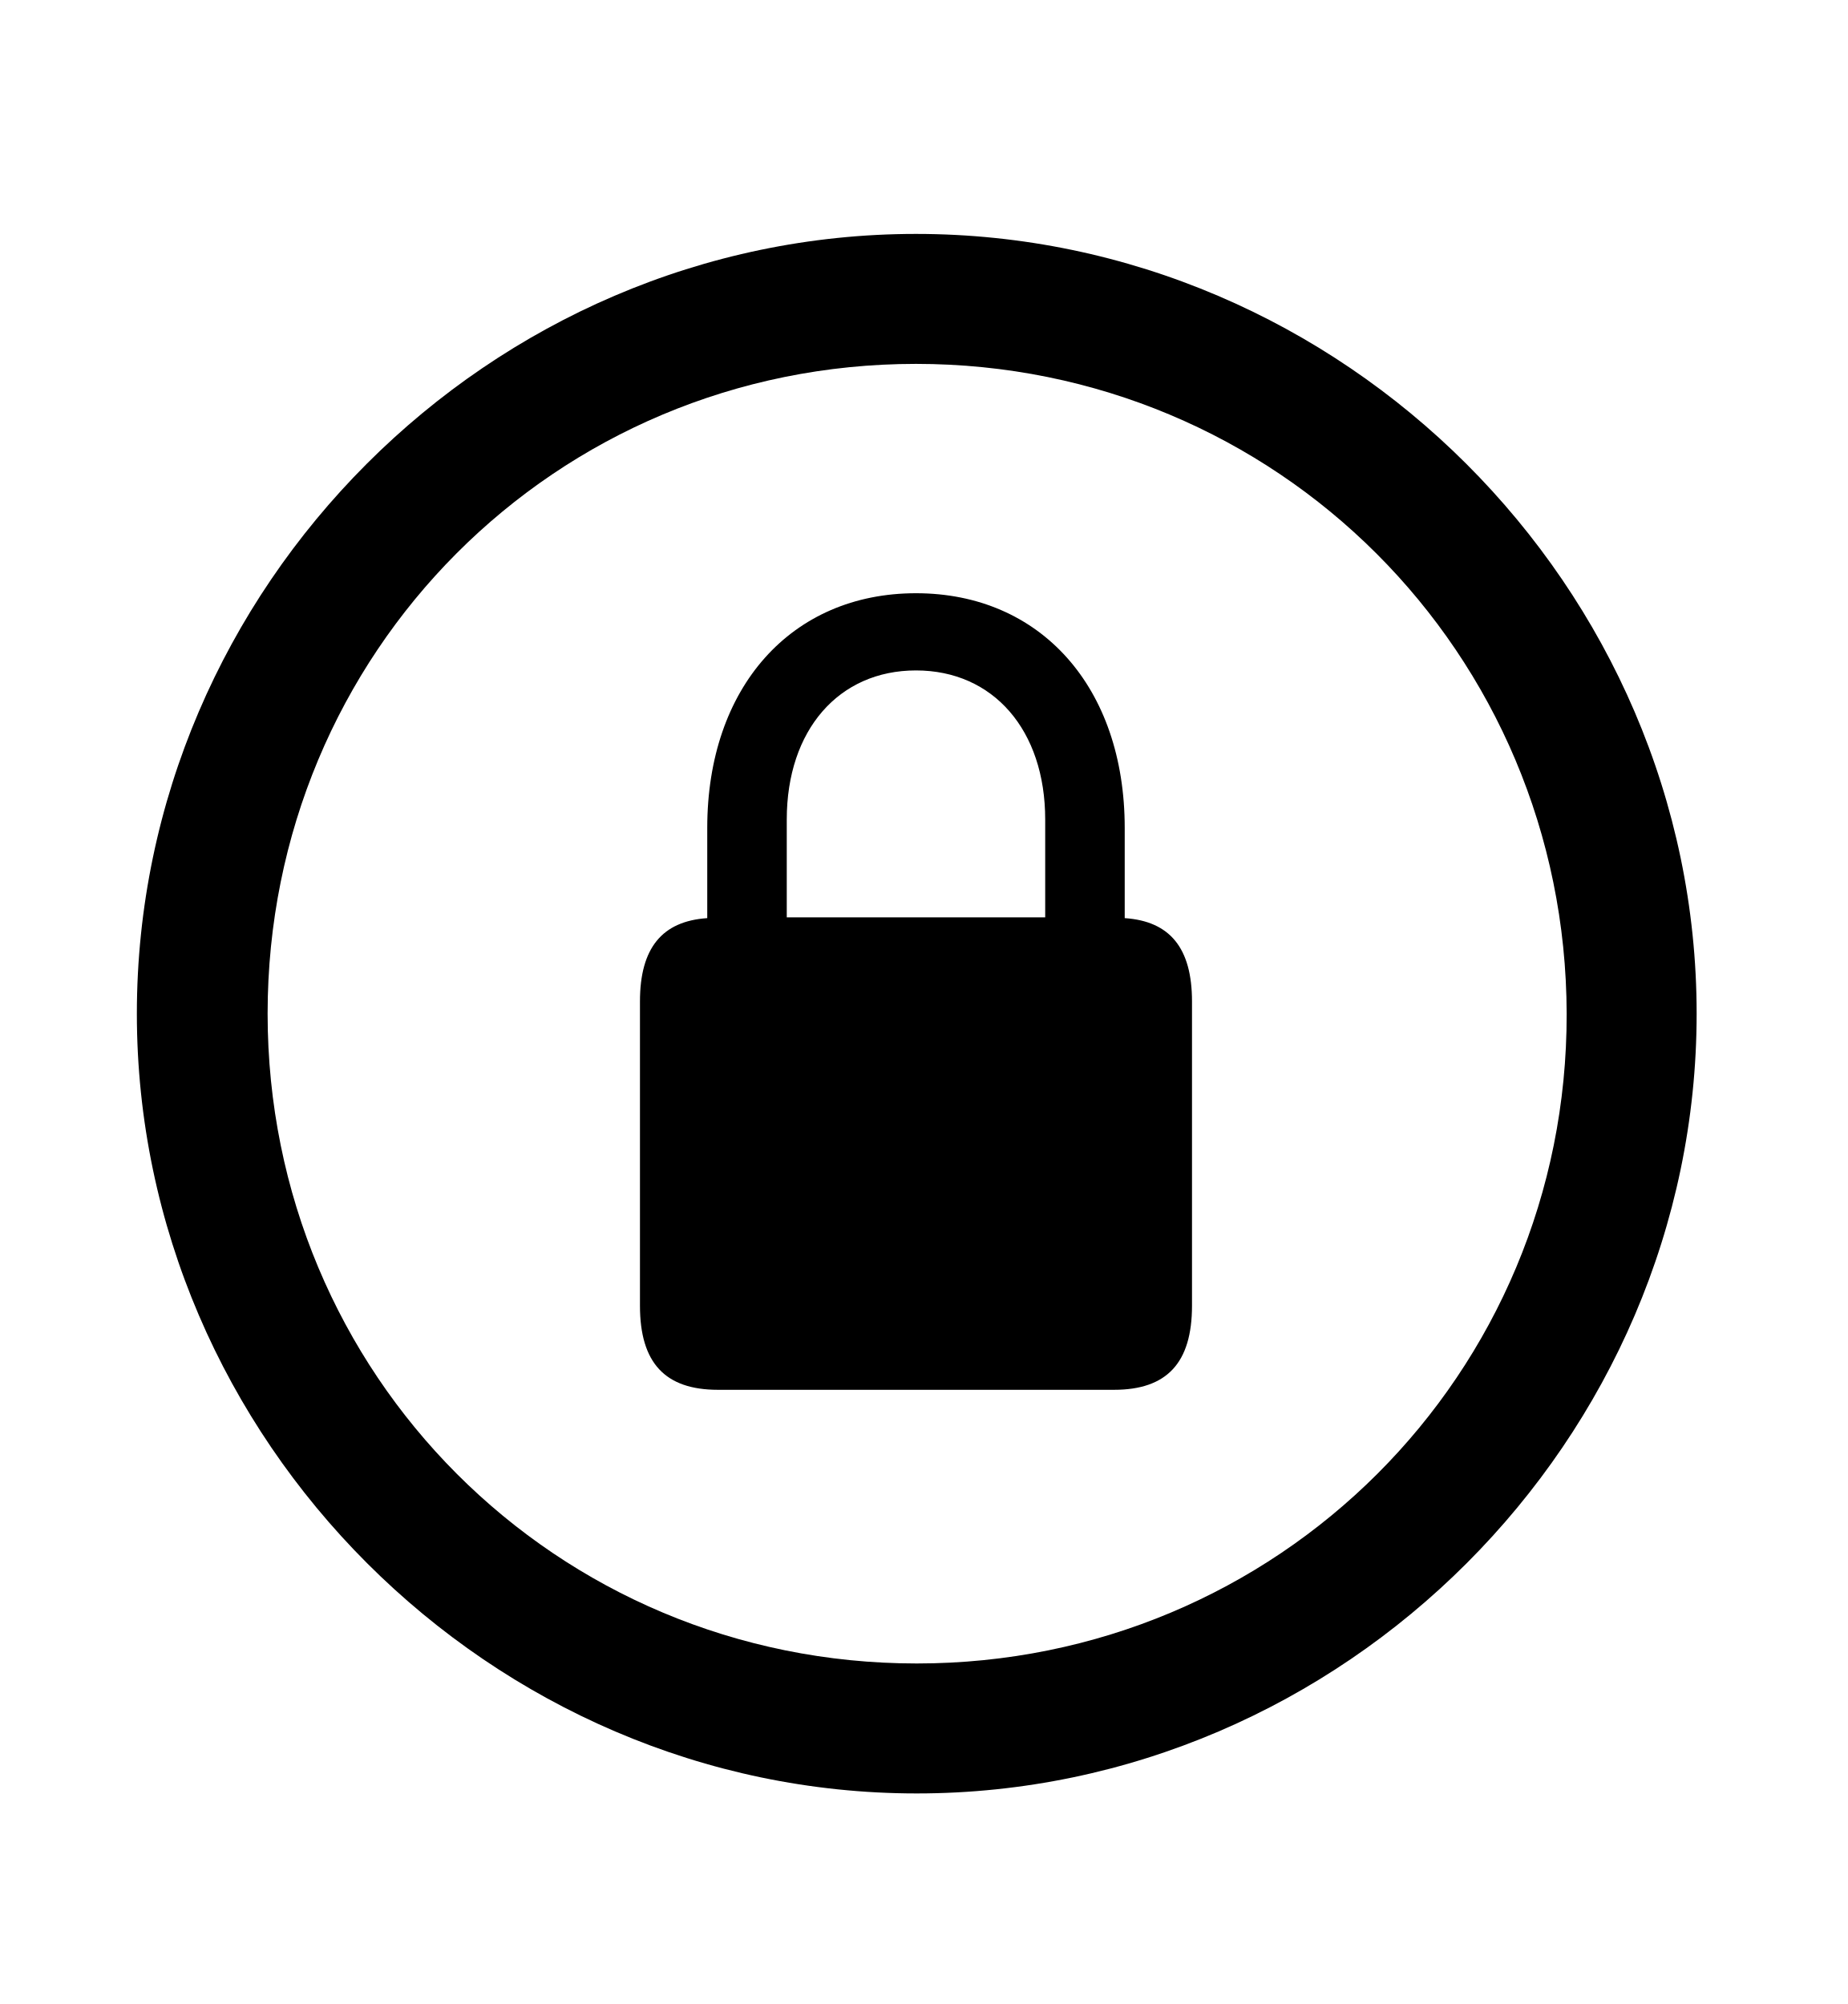
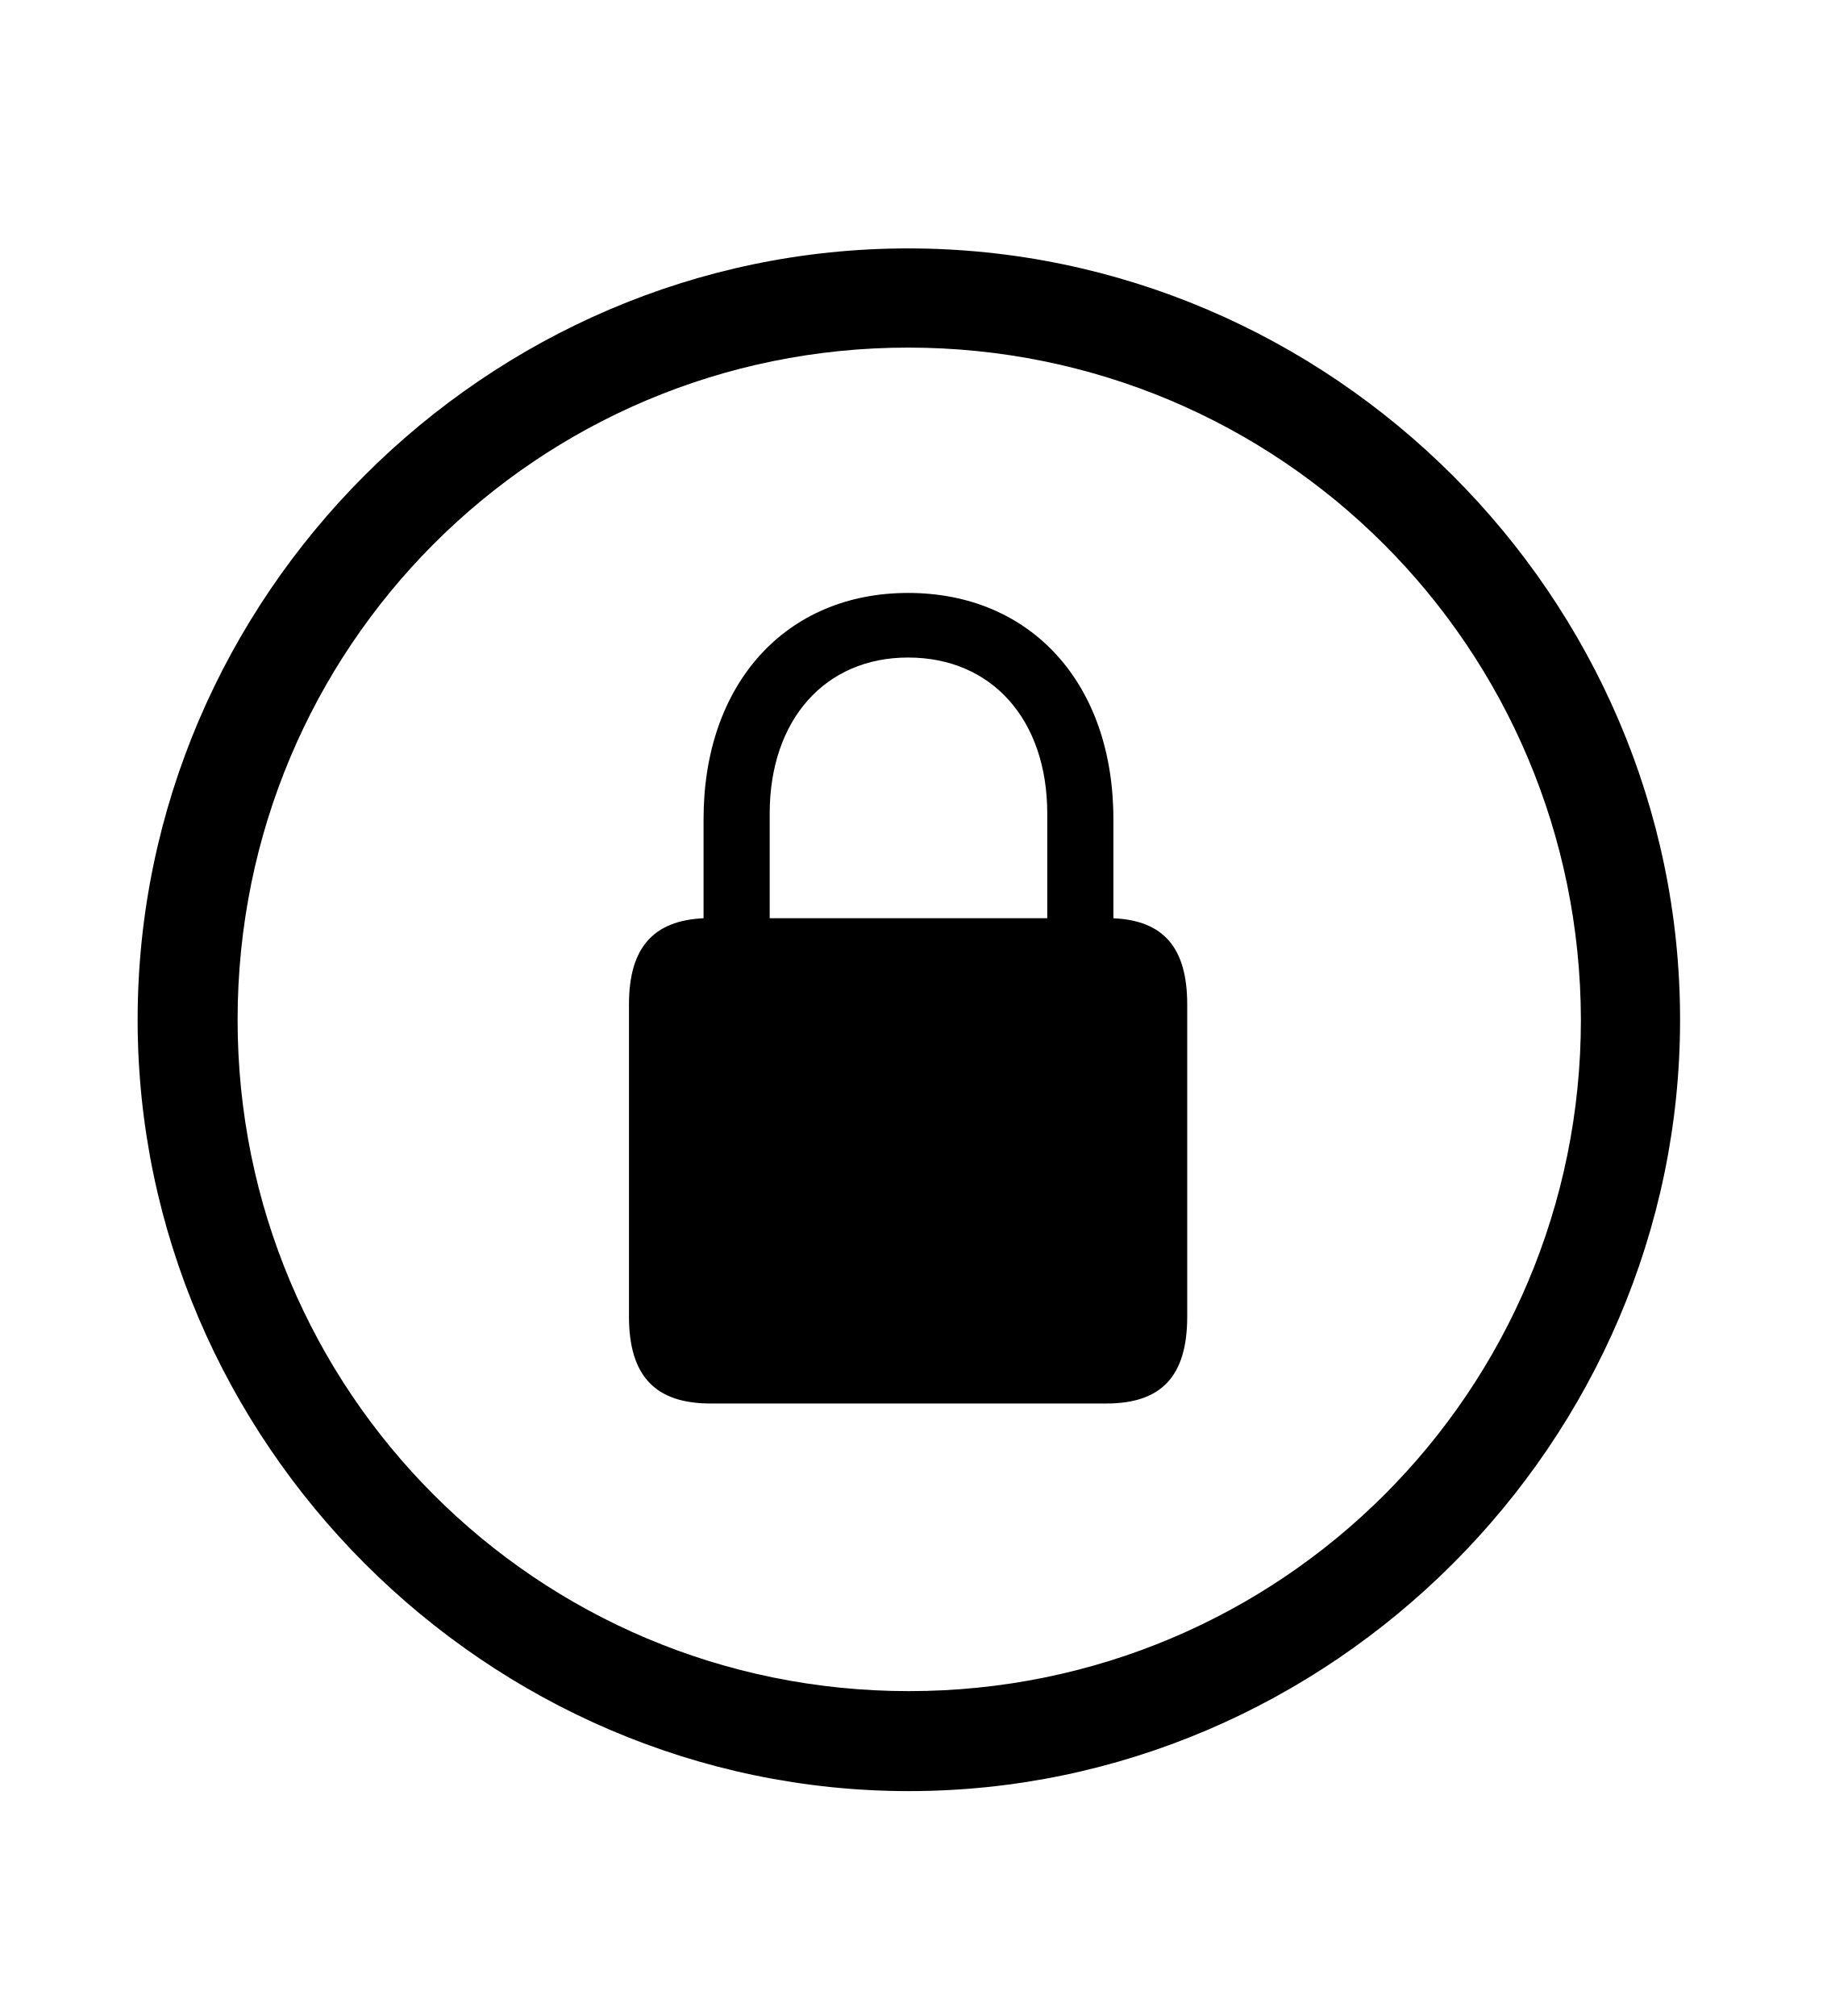
- <svg xmlns="http://www.w3.org/2000/svg" version="1.1" width="118" height="128">
+ <svg xmlns="http://www.w3.org/2000/svg" version="1.1" width="116" height="128">
  <g id="Symbols">
-     <g id="Regular-M" transform="matrix(1 0 0 1 0 100)">
-       <path d="M58.545 14.551C85.791 14.551 108.35-8.057 108.35-35.254C108.35-62.5 85.742-85.059 58.496-85.059C31.299-85.059 8.74-62.5 8.74-35.254C8.74-8.057 31.348 14.551 58.545 14.551ZM58.545 6.25C35.498 6.25 17.09-12.207 17.09-35.254C17.09-58.301 35.449-76.758 58.496-76.758C81.543-76.758 100-58.301 100.049-35.254C100.098-12.207 81.592 6.25 58.545 6.25ZM40.869-16.602C40.869-12.94 42.48-11.23 45.85-11.23L71.143-11.23C74.512-11.23 76.123-12.94 76.123-16.602L76.123-36.035C76.123-39.453 74.707-41.162 71.826-41.357L71.826-47.119C71.826-56.103 66.455-62.109 58.496-62.109C50.537-62.109 45.166-56.103 45.166-47.119L45.166-41.357C42.285-41.162 40.869-39.453 40.869-36.035ZM50.244-41.406L50.244-47.656C50.244-53.369 53.565-57.178 58.496-57.178C63.428-57.178 66.748-53.369 66.748-47.656L66.748-41.406Z" />
+     <g id="Light-M" transform="matrix(1 0 0 1 0 100)">
+       <path d="M57.715 13.721C84.522 13.721 106.689-8.447 106.689-35.254C106.689-62.109 84.522-84.228 57.666-84.228C30.859-84.228 8.74-62.109 8.74-35.254C8.74-8.447 30.908 13.721 57.715 13.721ZM57.715 7.373C34.082 7.373 15.088-11.67 15.088-35.254C15.088-58.887 34.082-77.93 57.666-77.93C81.299-77.93 100.342-58.887 100.391-35.254C100.391-11.67 81.348 7.373 57.715 7.373ZM39.941-16.406C39.941-12.598 41.65-10.889 45.117-10.889L70.264-10.889C73.731-10.889 75.391-12.598 75.391-16.406L75.391-36.23C75.391-39.844 73.877-41.553 70.703-41.699L70.703-47.998C70.703-56.592 65.478-62.353 57.666-62.353C49.902-62.353 44.678-56.592 44.678-47.998L44.678-41.699C41.504-41.553 39.941-39.844 39.941-36.23ZM48.877-41.699L48.877-48.34C48.877-54.297 52.393-58.252 57.666-58.252C62.988-58.252 66.504-54.297 66.504-48.34L66.504-41.699Z" />
    </g>
  </g>
</svg>
